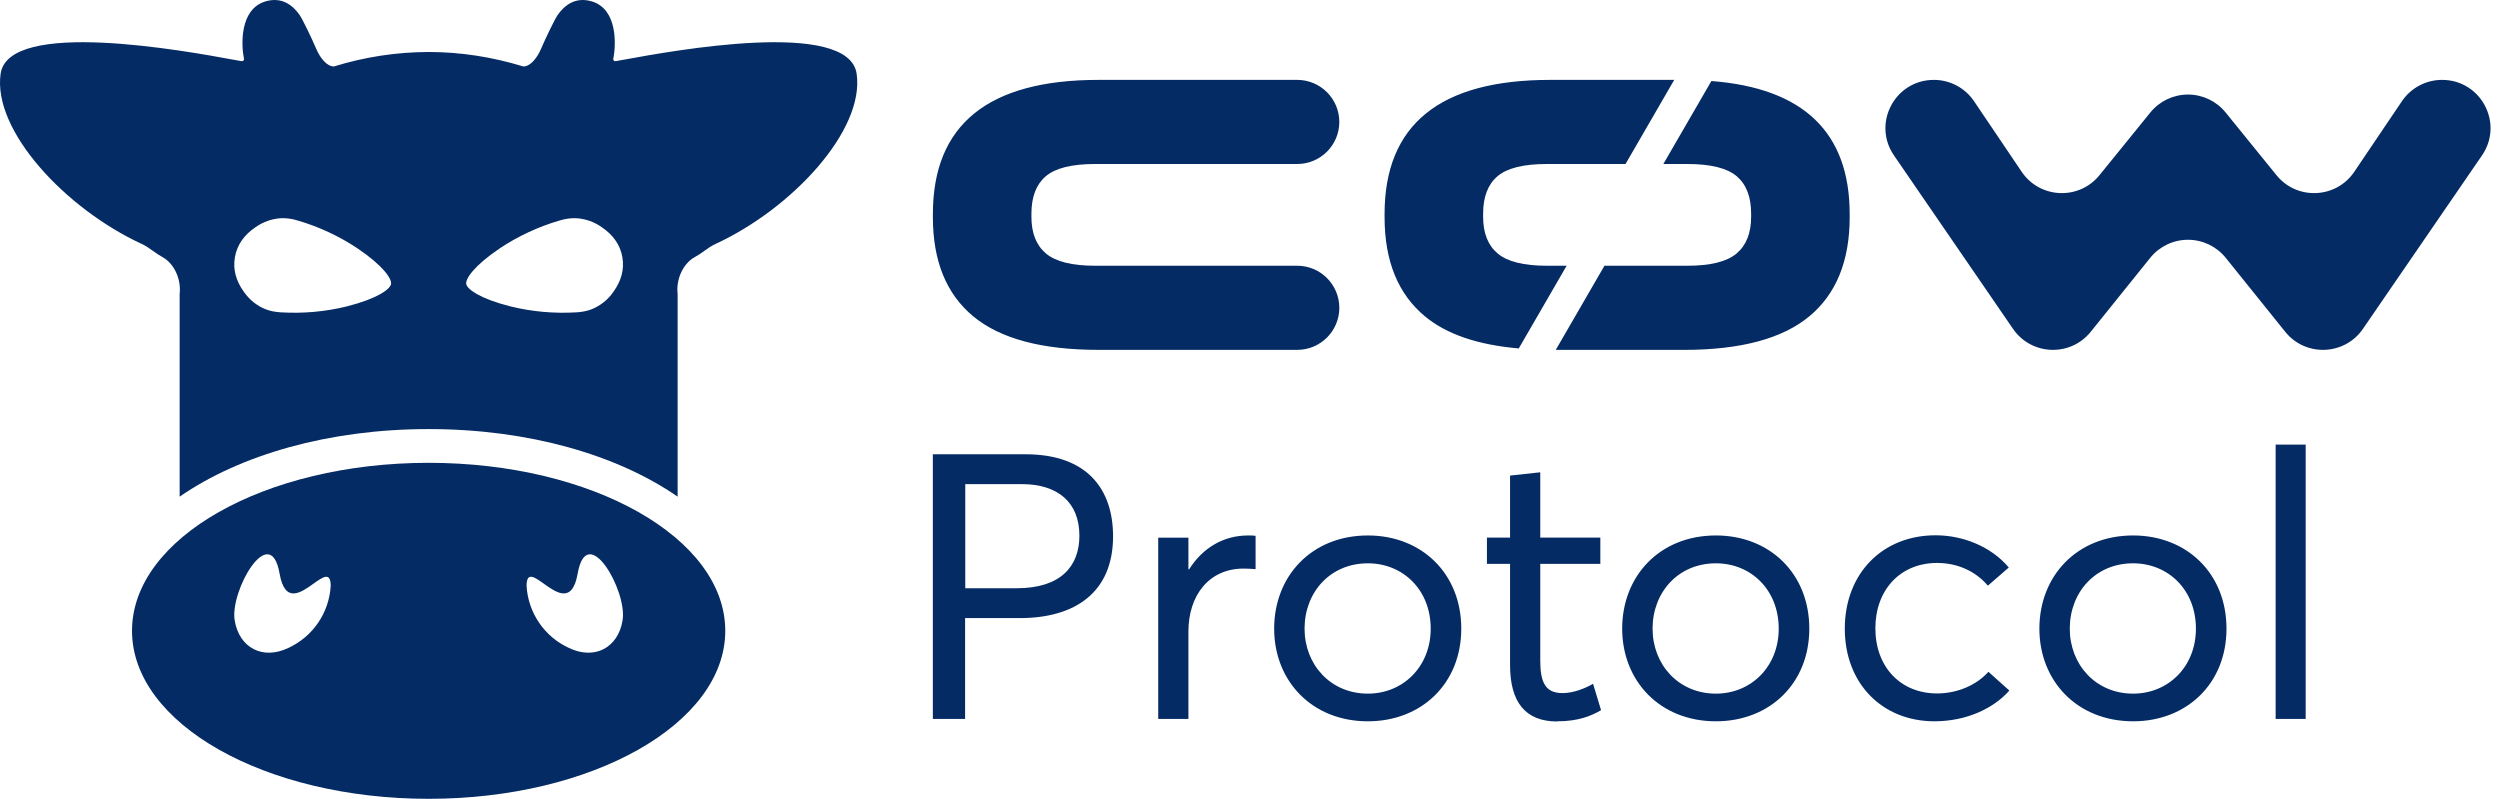
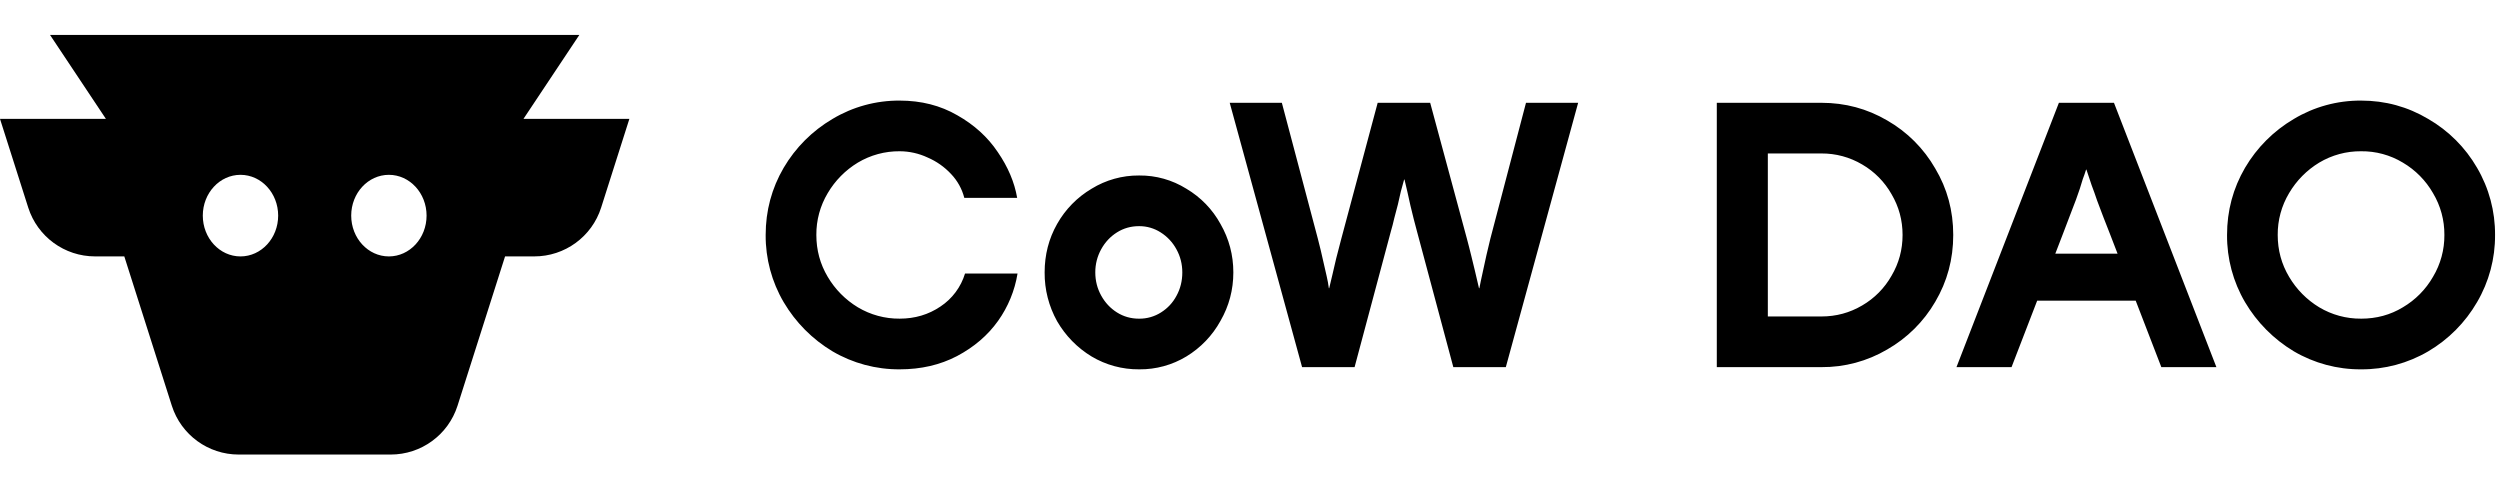
- <svg xmlns="http://www.w3.org/2000/svg" fill="none" height="54" width="169">
-   <g fill="#052b65">
-     <path clip-rule="evenodd" d="m42.206 4.03c3.2-.588 15.17-2.786 15.704.96.546 3.836-4.387 9.126-9.548 11.504-.272.125-.513.297-.755.47-.201.144-.402.288-.622.405-.812.435-1.296 1.52-1.177 2.499v13.706c-4.07-2.816-10.052-4.568-16.832-4.568s-12.762 1.752-16.832 4.568v-13.706c.119-.979-.366-2.064-1.178-2.499a5.723 5.723 0 0 1 -.62-.404c-.242-.173-.484-.346-.757-.471-5.161-2.378-10.093-7.668-9.548-11.504.534-3.746 12.507-1.548 15.705-.96.254.046.453.083.587.105.092.016.179-.062.16-.153-.184-.906-.317-3.356 1.448-3.886 1.128-.34 1.872.286 2.313.918.198.284.79 1.509 1.157 2.36.198.459.66 1.13 1.166 1.118a21.77 21.77 0 0 1 6.399-.977c2.136 0 4.272.326 6.398.977.507.012.968-.66 1.167-1.119.367-.85.959-2.075 1.156-2.359.442-.632 1.186-1.258 2.314-.918 1.764.53 1.631 2.98 1.447 3.886-.018.09.068.169.16.153.134-.022.334-.059.588-.106zm-15.772 15.172c.06-.346-.508-1.226-2.278-2.42a14.76 14.76 0 0 0 -4.06-1.883 3.329 3.329 0 0 0 -1.042-.15c-.643.024-1.26.24-1.8.622-.721.492-1.22 1.15-1.371 2-.155.85.086 1.637.593 2.343.374.54.878.951 1.474 1.19.327.13.68.188 1.032.21 1.499.091 3.013-.043 4.47-.403 2.078-.527 2.917-1.163 2.982-1.509zm13.567 1.702a3.267 3.267 0 0 0 1.475-1.19c.506-.706.747-1.492.593-2.342-.15-.85-.65-1.509-1.372-2.001a3.312 3.312 0 0 0 -1.8-.622 3.329 3.329 0 0 0 -1.042.15 14.755 14.755 0 0 0 -4.06 1.882c-1.77 1.195-2.336 2.074-2.278 2.421.066.346.904.982 2.983 1.509 1.456.36 2.97.494 4.47.403.351-.022.705-.08 1.031-.21z" fill-rule="evenodd" />
-     <path clip-rule="evenodd" d="m8.924 42.643c0-6.272 8.977-11.357 20.052-11.357 11.074 0 20.052 5.085 20.052 11.357s-8.977 11.357-20.052 11.357-20.052-5.084-20.052-11.357zm6.94-.707c.307 1.868 1.905 2.691 3.62 1.868a4.93 4.93 0 0 0 2.872-4.21c-.008-.963-.526-.593-1.166-.137-.855.61-1.928 1.376-2.29-.681-.63-3.596-3.371 1.16-3.035 3.16zm22.602 1.868c1.716.823 3.314 0 3.62-1.868.336-2-2.405-6.756-3.036-3.16-.36 2.057-1.434 1.291-2.29.68-.639-.456-1.157-.825-1.164.138a4.927 4.927 0 0 0 2.87 4.21z" fill-rule="evenodd" />
-     <path d="m70.695 11.915c.648-.552 1.758-.828 3.331-.828h13.66a2.847 2.847 0 0 0 2.852-2.843 2.848 2.848 0 0 0 -2.852-2.844h-13.426c-7.465 0-11.197 3.025-11.197 9.074v.207c0 2.964.91 5.2 2.734 6.708 1.823 1.508 4.644 2.262 8.463 2.262h13.427a2.847 2.847 0 0 0 2.852-2.843 2.848 2.848 0 0 0 -2.852-2.844h-13.66c-1.555 0-2.661-.276-3.318-.827-.657-.552-.985-1.379-.985-2.482v-.207c0-1.138.324-1.982.972-2.533zm44.995-6.438-3.248 5.61h1.631c1.572 0 2.683.277 3.331.828.648.552.972 1.396.972 2.533v.207c0 1.103-.329 1.93-.985 2.482-.657.552-1.763.827-3.318.827h-5.612l-3.292 5.688h8.671c3.818 0 6.639-.754 8.463-2.263 1.823-1.508 2.735-3.744 2.735-6.708v-.207c0-5.524-3.123-8.517-9.348-8.997zm-5.805 5.61 3.293-5.687h-8.383c-7.465 0-11.198 3.025-11.198 9.074v.207c0 2.964.911 5.2 2.735 6.708 1.464 1.212 3.584 1.928 6.336 2.166l3.237-5.591h-1.343c-1.555 0-2.662-.276-3.318-.827-.657-.552-.985-1.379-.985-2.482v-.207c0-1.138.324-1.982.972-2.533.648-.552 1.758-.828 3.331-.828m60.523-5.687c-1.089 0-2.106.54-2.714 1.44l-3.223 4.774c-1.229 1.82-3.873 1.936-5.257.23l-3.44-4.242a3.277 3.277 0 0 0 -5.087 0l-3.44 4.242c-1.384 1.706-4.028 1.59-5.257-.23l-3.223-4.774a3.274 3.274 0 0 0 -2.714-1.44c-2.631 0-4.185 2.94-2.699 5.105l8.05 11.727c1.24 1.806 3.877 1.906 5.251.198l4.024-5.001a3.277 3.277 0 0 1 5.103 0l4.024 5.002c1.374 1.707 4.011 1.607 5.251-.2l8.05-11.726c1.486-2.165-.068-5.105-2.699-5.105zm-102.023 43.2h2.178v-6.817h3.703c3.728 0 6.3-1.735 6.3-5.525 0-3.174-1.735-5.549-5.918-5.549h-6.265v17.891zm2.19-8.835v-7.038h3.827c2.411 0 3.888 1.218 3.888 3.482 0 2.043-1.23 3.556-4.233 3.556zm19.121-3.568c-1.66 0-3.076.837-3.987 2.288h-.049v-2.14h-2.042v12.255h2.042v-5.906c0-2.461 1.403-4.258 3.729-4.258.209 0 .516.013.812.037v-2.252c-.148-.024-.32-.024-.505-.024zm8.097 12.563c3.617 0 6.312-2.547 6.312-6.263 0-3.74-2.695-6.3-6.312-6.3-3.802 0-6.337 2.744-6.337 6.3 0 3.519 2.535 6.263 6.337 6.263zm0-1.87c-2.535 0-4.282-1.97-4.282-4.393 0-2.449 1.722-4.417 4.282-4.417 2.374 0 4.245 1.796 4.245 4.417 0 2.584-1.883 4.393-4.245 4.393zm12.797 1.87c1.452 0 2.301-.37 2.965-.75l-.541-1.785c-.579.332-1.342.628-2.068.628-1.156 0-1.501-.726-1.501-2.203v-6.534h4.061v-1.772h-4.061v-4.417l-2.042.222v4.195h-1.563v1.772h1.563v6.842c0 2.473 1.009 3.814 3.187 3.814zm10.729 0c3.618 0 6.313-2.547 6.313-6.263 0-3.74-2.695-6.3-6.313-6.3-3.802 0-6.337 2.744-6.337 6.3 0 3.519 2.535 6.263 6.337 6.263zm0-1.87c-2.534 0-4.282-1.97-4.282-4.393 0-2.449 1.723-4.417 4.282-4.417 2.375 0 4.245 1.796 4.245 4.417 0 2.584-1.882 4.393-4.245 4.393zm14.766 1.87c2.202 0 4.036-.898 5.069-2.08l-1.415-1.267c-.75.85-2.03 1.464-3.469 1.464-2.461 0-4.172-1.784-4.172-4.405 0-2.596 1.686-4.417 4.172-4.417 1.464 0 2.67.627 3.433 1.538l1.415-1.23c-1.206-1.428-3.114-2.178-4.947-2.178-3.605 0-6.14 2.596-6.14 6.312s2.535 6.263 6.066 6.263zm13.437 0c3.617 0 6.312-2.547 6.312-6.263 0-3.74-2.695-6.3-6.312-6.3-3.802 0-6.337 2.744-6.337 6.3 0 3.519 2.535 6.263 6.337 6.263zm0-1.87c-2.535 0-4.282-1.97-4.282-4.393 0-2.449 1.722-4.417 4.282-4.417 2.374 0 4.245 1.796 4.245 4.417 0 2.584-1.883 4.393-4.245 4.393zm9.634 1.71h2.031v-18.543h-2.031z" />
-   </g>
+ <svg xmlns="http://www.w3.org/2000/svg" fill="none" viewBox="0 0 143 28">
+   <path fill="currentColor" d="M135.052 21.126a7.493 7.493 0 0 1-3.843-1.03 8.025 8.025 0 0 1-2.793-2.813 7.493 7.493 0 0 1-1.029-3.843c0-1.386.343-2.667 1.029-3.843a7.852 7.852 0 0 1 2.793-2.793 7.378 7.378 0 0 1 3.843-1.05c1.386 0 2.667.35 3.843 1.05a7.635 7.635 0 0 1 2.793 2.793 7.493 7.493 0 0 1 1.029 3.843 7.493 7.493 0 0 1-1.029 3.843 7.799 7.799 0 0 1-2.793 2.814 7.493 7.493 0 0 1-3.843 1.029Zm0-2.898c.882 0 1.68-.217 2.394-.651a4.78 4.78 0 0 0 1.722-1.743 4.59 4.59 0 0 0 .651-2.394 4.59 4.59 0 0 0-.651-2.394 4.78 4.78 0 0 0-1.722-1.743 4.518 4.518 0 0 0-2.394-.651 4.59 4.59 0 0 0-2.394.65 5.007 5.007 0 0 0-1.722 1.744 4.59 4.59 0 0 0-.651 2.394c0 .868.217 1.666.651 2.394a5.007 5.007 0 0 0 1.722 1.743 4.59 4.59 0 0 0 2.394.65Zm-20.055-1.029V14.51h7.98v2.688h-7.98Zm8.631 3.8-2.94-7.622a35.143 35.143 0 0 0-.378-.966 41.736 41.736 0 0 1-.357-.945 22.179 22.179 0 0 0-.315-.882l-.294-.882h-.021a8.413 8.413 0 0 1-.189.546l-.168.546c-.14.42-.294.84-.462 1.26-.154.42-.322.86-.504 1.323L115.06 21h-3.15l5.859-15.12h3.15L126.778 21h-3.15ZM104.186 5.88c1.358 0 2.611.336 3.759 1.008a7.41 7.41 0 0 1 2.751 2.75c.686 1.149 1.029 2.416 1.029 3.802 0 1.386-.343 2.66-1.029 3.822a7.459 7.459 0 0 1-2.751 2.73A7.309 7.309 0 0 1 104.186 21h-5.985V5.88h5.985Zm0 12.222c.84 0 1.617-.21 2.331-.63a4.555 4.555 0 0 0 1.68-1.701c.42-.714.63-1.491.63-2.331 0-.84-.21-1.617-.63-2.331a4.555 4.555 0 0 0-1.68-1.701 4.516 4.516 0 0 0-2.331-.63h-3.066v9.324h3.066ZM90.27 5.88 86.133 21H83.13l-2.08-7.77a28.525 28.525 0 0 0-.188-.714 20.702 20.702 0 0 0-.19-.777l-.167-.756c-.056-.252-.112-.49-.168-.714h-.021c-.056.21-.12.44-.19.693a60.73 60.73 0 0 0-.167.735l-.21.798c-.056.252-.12.497-.19.735L77.482 21h-3.003L70.34 5.88h2.982l2.058 7.77c.056.21.112.434.168.672.056.238.112.483.168.735.056.252.112.497.168.735.056.238.098.469.126.693h.02c.057-.252.12-.518.19-.798.07-.294.14-.595.21-.903.056-.196.105-.385.147-.567.056-.196.105-.385.147-.567l2.079-7.77h3.003l2.1 7.77c.042.154.084.315.126.483l.126.504c.126.504.273 1.12.44 1.848h.022l.084-.42c.028-.154.063-.315.105-.483.14-.672.287-1.316.44-1.932l2.038-7.77h2.982ZM65.15 21.126a5.22 5.22 0 0 1-2.71-.735 5.674 5.674 0 0 1-1.973-2.016 5.641 5.641 0 0 1-.714-2.793c0-1.008.238-1.932.714-2.772a5.456 5.456 0 0 1 1.974-2.016 5.103 5.103 0 0 1 2.709-.756h.02a5 5 0 0 1 2.689.756 5.298 5.298 0 0 1 1.953 2.016c.49.854.735 1.778.735 2.772 0 .994-.245 1.918-.735 2.772a5.457 5.457 0 0 1-1.953 2.037 5.104 5.104 0 0 1-2.688.735h-.021Zm.02-2.898a2.28 2.28 0 0 0 1.24-.357c.378-.238.672-.553.882-.945.224-.406.336-.854.336-1.344 0-.476-.112-.917-.336-1.323a2.607 2.607 0 0 0-.903-.966 2.245 2.245 0 0 0-1.218-.357h-.021c-.462 0-.882.119-1.26.357s-.68.56-.903.966a2.694 2.694 0 0 0-.336 1.323c0 .476.112.917.336 1.323.224.406.525.728.903.966s.798.357 1.26.357h.02Zm-13.708 2.898a7.493 7.493 0 0 1-3.843-1.03 8.025 8.025 0 0 1-2.793-2.813 7.493 7.493 0 0 1-1.03-3.843c0-1.386.344-2.667 1.03-3.843a7.852 7.852 0 0 1 2.793-2.793 7.378 7.378 0 0 1 3.843-1.05c1.232 0 2.33.28 3.297.84.966.546 1.736 1.246 2.31 2.1.588.854.959 1.729 1.113 2.625h-3.024a3.078 3.078 0 0 0-.756-1.365 3.965 3.965 0 0 0-1.344-.945 3.784 3.784 0 0 0-1.596-.357 4.59 4.59 0 0 0-2.394.65 5.007 5.007 0 0 0-1.722 1.744 4.59 4.59 0 0 0-.651 2.394c0 .868.217 1.666.65 2.394a5.007 5.007 0 0 0 1.723 1.743 4.59 4.59 0 0 0 2.394.65c.868 0 1.645-.23 2.33-.692a3.475 3.475 0 0 0 1.408-1.89h3.003a6.447 6.447 0 0 1-1.113 2.709c-.588.826-1.372 1.498-2.352 2.016-.966.504-2.058.756-3.276.756Z" />
+   <path fill="currentColor" fill-rule="evenodd" d="M13.653 26a4.011 4.011 0 0 1-3.824-2.79L7.11 14.666H5.44a4.011 4.011 0 0 1-3.825-2.791L0 6.8h6.058L2.863 2h30.274l-3.195 4.8H36l-1.615 5.076a4.011 4.011 0 0 1-3.825 2.79h-1.67l-2.72 8.544A4.011 4.011 0 0 1 22.346 26h-8.693ZM11.6 12.333c0 1.289.965 2.334 2.156 2.334 1.19 0 2.155-1.045 2.155-2.334 0-1.288-.965-2.333-2.155-2.333S11.6 11.045 11.6 12.333Zm12.8 0c0 1.289-.965 2.334-2.156 2.334-1.19 0-2.155-1.045-2.155-2.334 0-1.288.965-2.333 2.155-2.333s2.156 1.045 2.156 2.333Z" clip-rule="evenodd" />
</svg>
